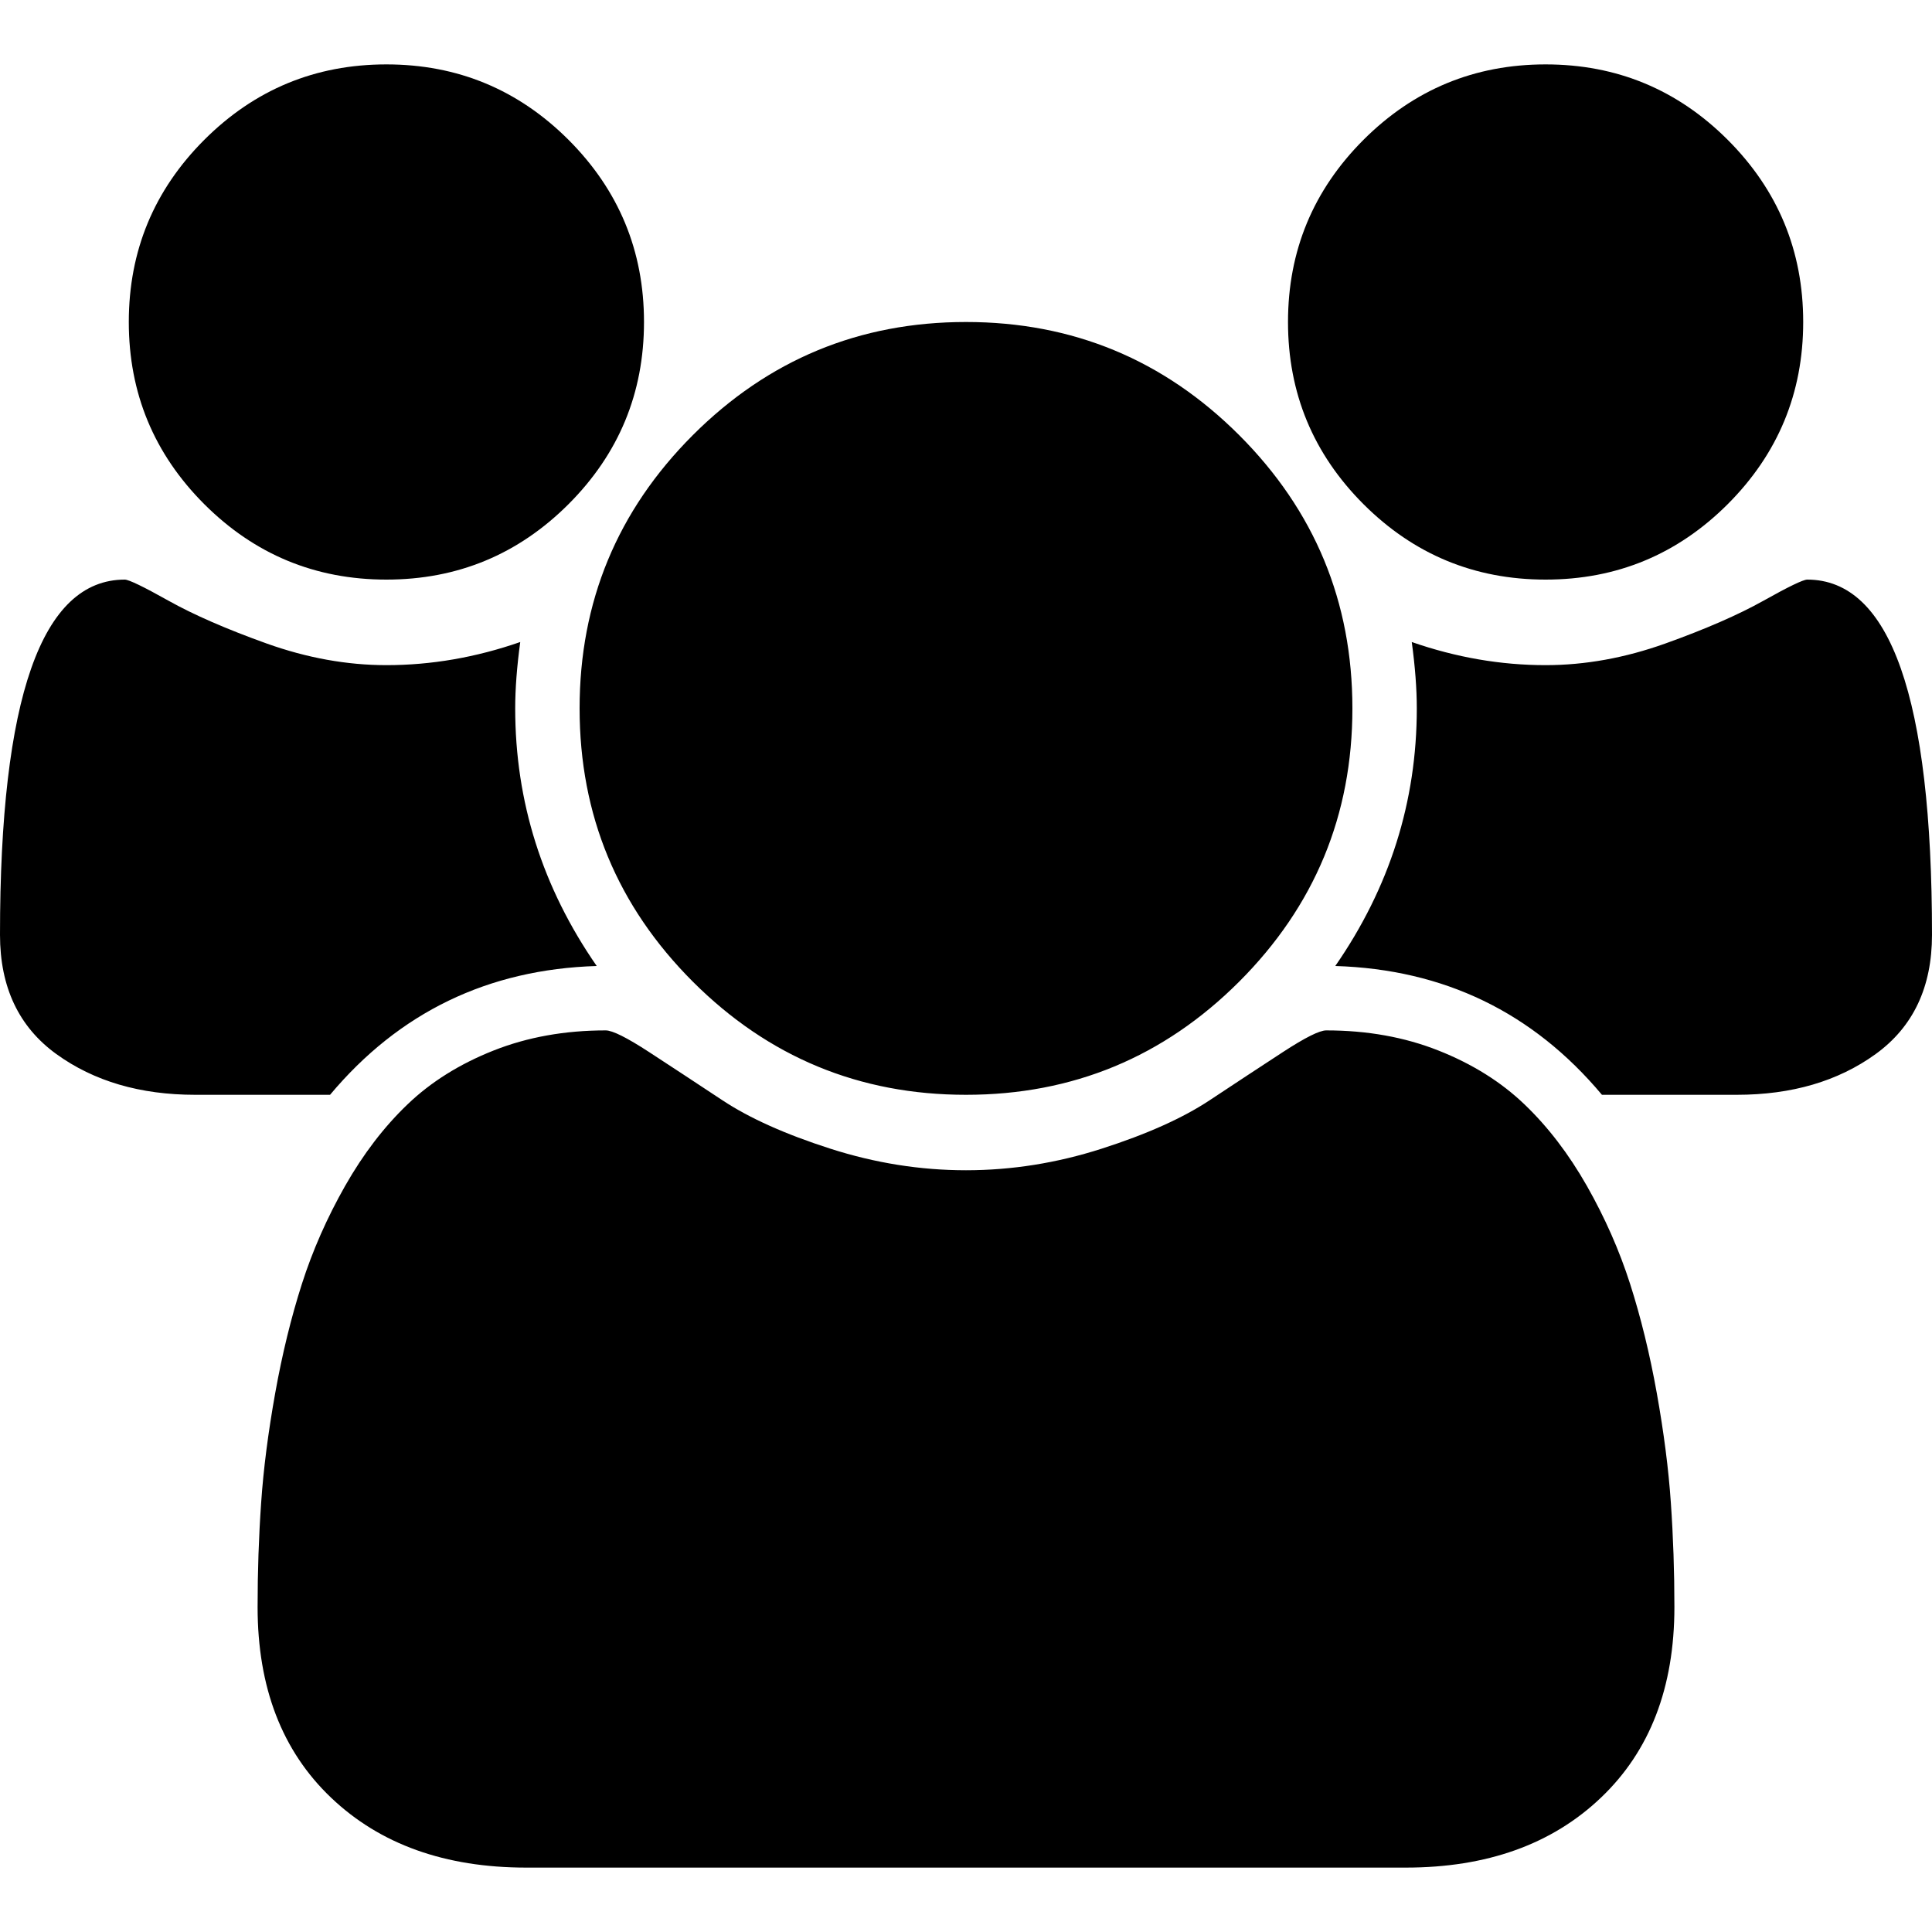
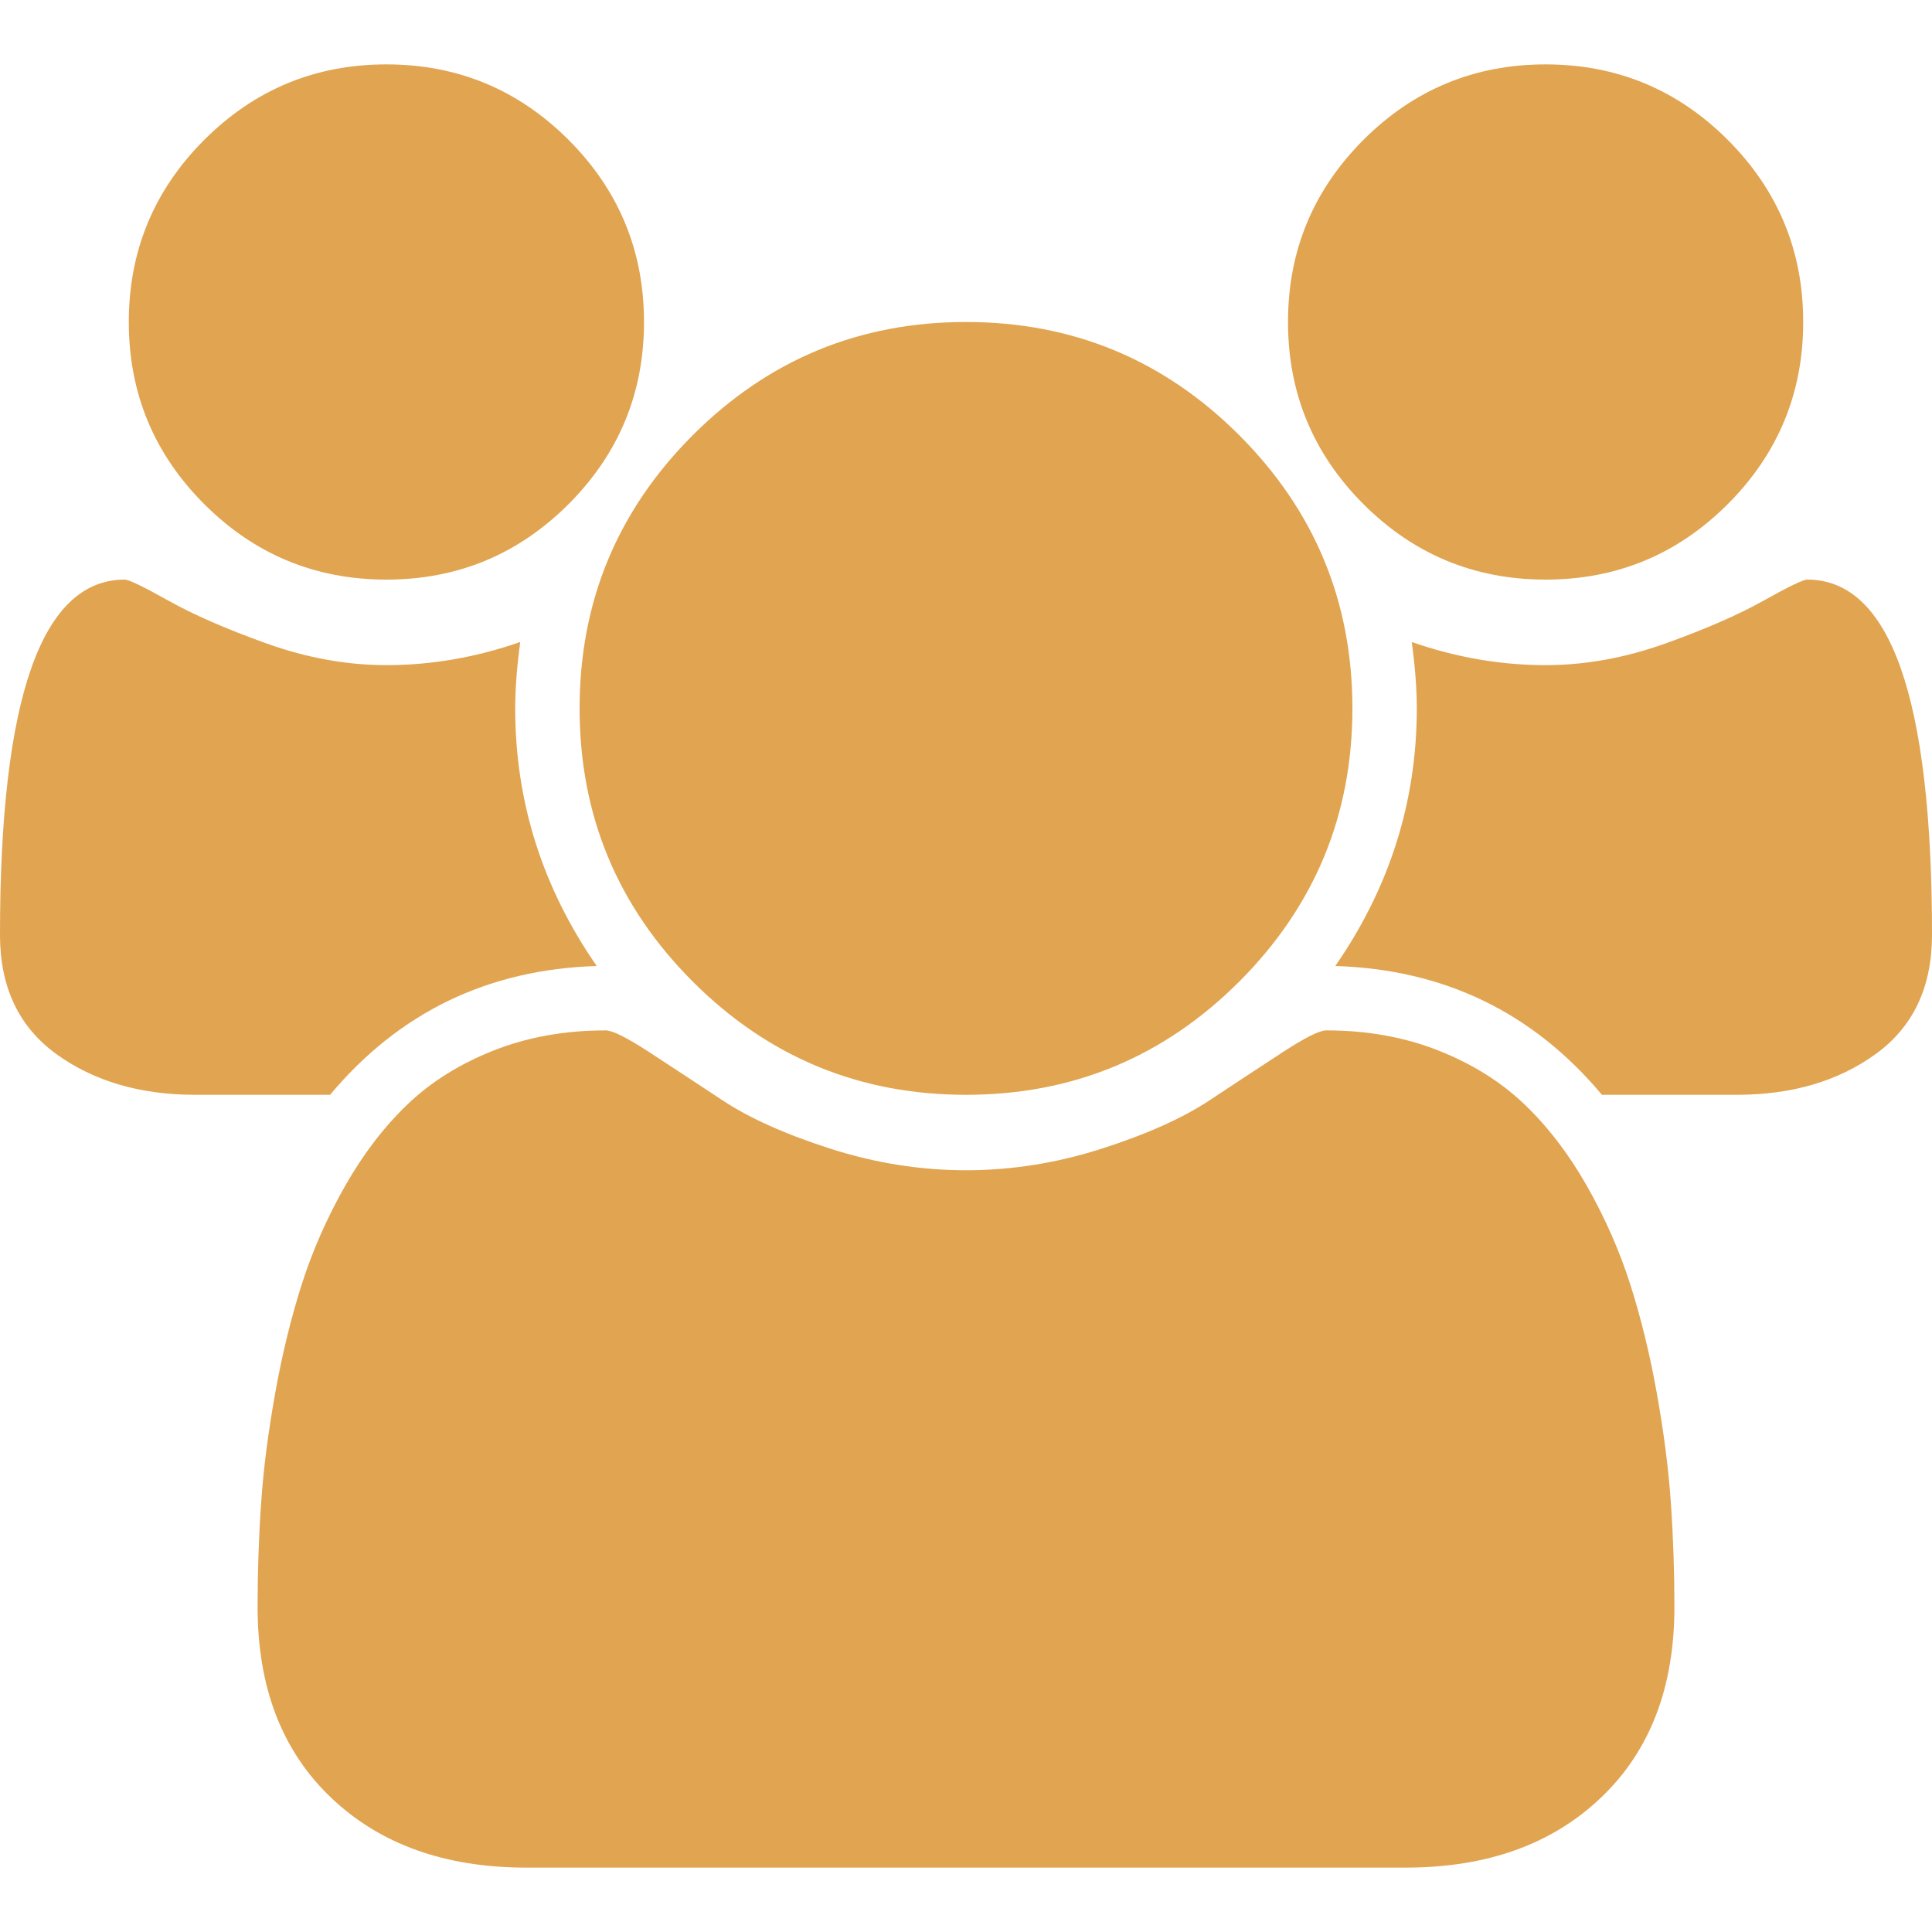
<svg xmlns="http://www.w3.org/2000/svg" width="36" height="36" viewBox="0 0 36 36" fill="">
-   <path d="M11.119 18C9.094 18.062 7.438 18.863 6.15 20.4H3.638C2.612 20.4 1.75 20.147 1.05 19.641C0.35 19.134 0 18.394 0 17.419C0 13.006 0.775 10.8 2.325 10.8C2.4 10.8 2.672 10.931 3.141 11.194C3.609 11.456 4.219 11.722 4.969 11.991C5.719 12.259 6.463 12.394 7.2 12.394C8.037 12.394 8.869 12.25 9.694 11.963C9.631 12.425 9.6 12.838 9.6 13.2C9.6 14.938 10.106 16.538 11.119 18ZM31.2 29.944C31.2 31.444 30.744 32.628 29.831 33.497C28.919 34.366 27.706 34.8 26.194 34.8H9.806C8.294 34.8 7.081 34.366 6.169 33.497C5.256 32.628 4.8 31.444 4.8 29.944C4.8 29.281 4.822 28.634 4.866 28.003C4.909 27.372 4.997 26.691 5.128 25.959C5.259 25.228 5.425 24.55 5.625 23.925C5.825 23.3 6.094 22.691 6.431 22.097C6.769 21.503 7.156 20.997 7.594 20.578C8.031 20.159 8.566 19.825 9.197 19.575C9.828 19.325 10.525 19.2 11.287 19.2C11.412 19.2 11.681 19.334 12.094 19.603C12.506 19.872 12.963 20.172 13.463 20.503C13.963 20.834 14.631 21.134 15.469 21.403C16.306 21.672 17.15 21.806 18 21.806C18.85 21.806 19.694 21.672 20.531 21.403C21.369 21.134 22.038 20.834 22.538 20.503C23.038 20.172 23.494 19.872 23.906 19.603C24.319 19.334 24.587 19.2 24.712 19.2C25.475 19.2 26.172 19.325 26.803 19.575C27.434 19.825 27.969 20.159 28.406 20.578C28.844 20.997 29.231 21.503 29.569 22.097C29.906 22.691 30.175 23.3 30.375 23.925C30.575 24.55 30.741 25.228 30.872 25.959C31.003 26.691 31.091 27.372 31.134 28.003C31.178 28.634 31.2 29.281 31.2 29.944ZM12 6C12 7.325 11.531 8.456 10.594 9.394C9.656 10.331 8.525 10.8 7.2 10.8C5.875 10.8 4.744 10.331 3.806 9.394C2.869 8.456 2.4 7.325 2.4 6C2.4 4.675 2.869 3.544 3.806 2.606C4.744 1.669 5.875 1.2 7.2 1.2C8.525 1.2 9.656 1.669 10.594 2.606C11.531 3.544 12 4.675 12 6ZM25.2 13.2C25.2 15.188 24.497 16.884 23.091 18.291C21.684 19.697 19.988 20.4 18 20.4C16.012 20.4 14.316 19.697 12.909 18.291C11.503 16.884 10.8 15.188 10.8 13.2C10.8 11.213 11.503 9.516 12.909 8.109C14.316 6.703 16.012 6 18 6C19.988 6 21.684 6.703 23.091 8.109C24.497 9.516 25.2 11.213 25.2 13.2ZM36 17.419C36 18.394 35.65 19.134 34.95 19.641C34.25 20.147 33.388 20.4 32.362 20.4H29.85C28.562 18.863 26.906 18.062 24.881 18C25.894 16.538 26.4 14.938 26.4 13.2C26.4 12.838 26.369 12.425 26.306 11.963C27.131 12.25 27.962 12.394 28.8 12.394C29.538 12.394 30.281 12.259 31.031 11.991C31.781 11.722 32.391 11.456 32.859 11.194C33.328 10.931 33.6 10.8 33.675 10.8C35.225 10.8 36 13.006 36 17.419ZM33.6 6C33.6 7.325 33.131 8.456 32.194 9.394C31.256 10.331 30.125 10.8 28.8 10.8C27.475 10.8 26.344 10.331 25.406 9.394C24.469 8.456 24 7.325 24 6C24 4.675 24.469 3.544 25.406 2.606C26.344 1.669 27.475 1.2 28.8 1.2C30.125 1.2 31.256 1.669 32.194 2.606C33.131 3.544 33.6 4.675 33.6 6Z" fill="black" />
+   <path d="M11.119 18C9.094 18.062 7.438 18.863 6.15 20.4H3.638C2.612 20.4 1.75 20.147 1.05 19.641C0.35 19.134 0 18.394 0 17.419C0 13.006 0.775 10.8 2.325 10.8C2.4 10.8 2.672 10.931 3.141 11.194C3.609 11.456 4.219 11.722 4.969 11.991C5.719 12.259 6.463 12.394 7.2 12.394C8.037 12.394 8.869 12.25 9.694 11.963C9.631 12.425 9.6 12.838 9.6 13.2C9.6 14.938 10.106 16.538 11.119 18ZM31.2 29.944C31.2 31.444 30.744 32.628 29.831 33.497C28.919 34.366 27.706 34.8 26.194 34.8H9.806C8.294 34.8 7.081 34.366 6.169 33.497C5.256 32.628 4.8 31.444 4.8 29.944C4.8 29.281 4.822 28.634 4.866 28.003C4.909 27.372 4.997 26.691 5.128 25.959C5.259 25.228 5.425 24.55 5.625 23.925C5.825 23.3 6.094 22.691 6.431 22.097C6.769 21.503 7.156 20.997 7.594 20.578C8.031 20.159 8.566 19.825 9.197 19.575C9.828 19.325 10.525 19.2 11.287 19.2C11.412 19.2 11.681 19.334 12.094 19.603C12.506 19.872 12.963 20.172 13.463 20.503C13.963 20.834 14.631 21.134 15.469 21.403C16.306 21.672 17.15 21.806 18 21.806C18.85 21.806 19.694 21.672 20.531 21.403C21.369 21.134 22.038 20.834 22.538 20.503C23.038 20.172 23.494 19.872 23.906 19.603C24.319 19.334 24.587 19.2 24.712 19.2C25.475 19.2 26.172 19.325 26.803 19.575C27.434 19.825 27.969 20.159 28.406 20.578C28.844 20.997 29.231 21.503 29.569 22.097C29.906 22.691 30.175 23.3 30.375 23.925C30.575 24.55 30.741 25.228 30.872 25.959C31.003 26.691 31.091 27.372 31.134 28.003C31.178 28.634 31.2 29.281 31.2 29.944ZM12 6C12 7.325 11.531 8.456 10.594 9.394C9.656 10.331 8.525 10.8 7.2 10.8C5.875 10.8 4.744 10.331 3.806 9.394C2.869 8.456 2.4 7.325 2.4 6C2.4 4.675 2.869 3.544 3.806 2.606C4.744 1.669 5.875 1.2 7.2 1.2C8.525 1.2 9.656 1.669 10.594 2.606C11.531 3.544 12 4.675 12 6ZM25.2 13.2C25.2 15.188 24.497 16.884 23.091 18.291C21.684 19.697 19.988 20.4 18 20.4C16.012 20.4 14.316 19.697 12.909 18.291C11.503 16.884 10.8 15.188 10.8 13.2C10.8 11.213 11.503 9.516 12.909 8.109C14.316 6.703 16.012 6 18 6C19.988 6 21.684 6.703 23.091 8.109C24.497 9.516 25.2 11.213 25.2 13.2ZM36 17.419C36 18.394 35.65 19.134 34.95 19.641C34.25 20.147 33.388 20.4 32.362 20.4H29.85C28.562 18.863 26.906 18.062 24.881 18C25.894 16.538 26.4 14.938 26.4 13.2C26.4 12.838 26.369 12.425 26.306 11.963C27.131 12.25 27.962 12.394 28.8 12.394C29.538 12.394 30.281 12.259 31.031 11.991C31.781 11.722 32.391 11.456 32.859 11.194C33.328 10.931 33.6 10.8 33.675 10.8C35.225 10.8 36 13.006 36 17.419ZM33.6 6C33.6 7.325 33.131 8.456 32.194 9.394C31.256 10.331 30.125 10.8 28.8 10.8C27.475 10.8 26.344 10.331 25.406 9.394C24.469 8.456 24 7.325 24 6C24 4.675 24.469 3.544 25.406 2.606C26.344 1.669 27.475 1.2 28.8 1.2C30.125 1.2 31.256 1.669 32.194 2.606C33.131 3.544 33.6 4.675 33.6 6Z" fill="#e1a450" />
</svg>
